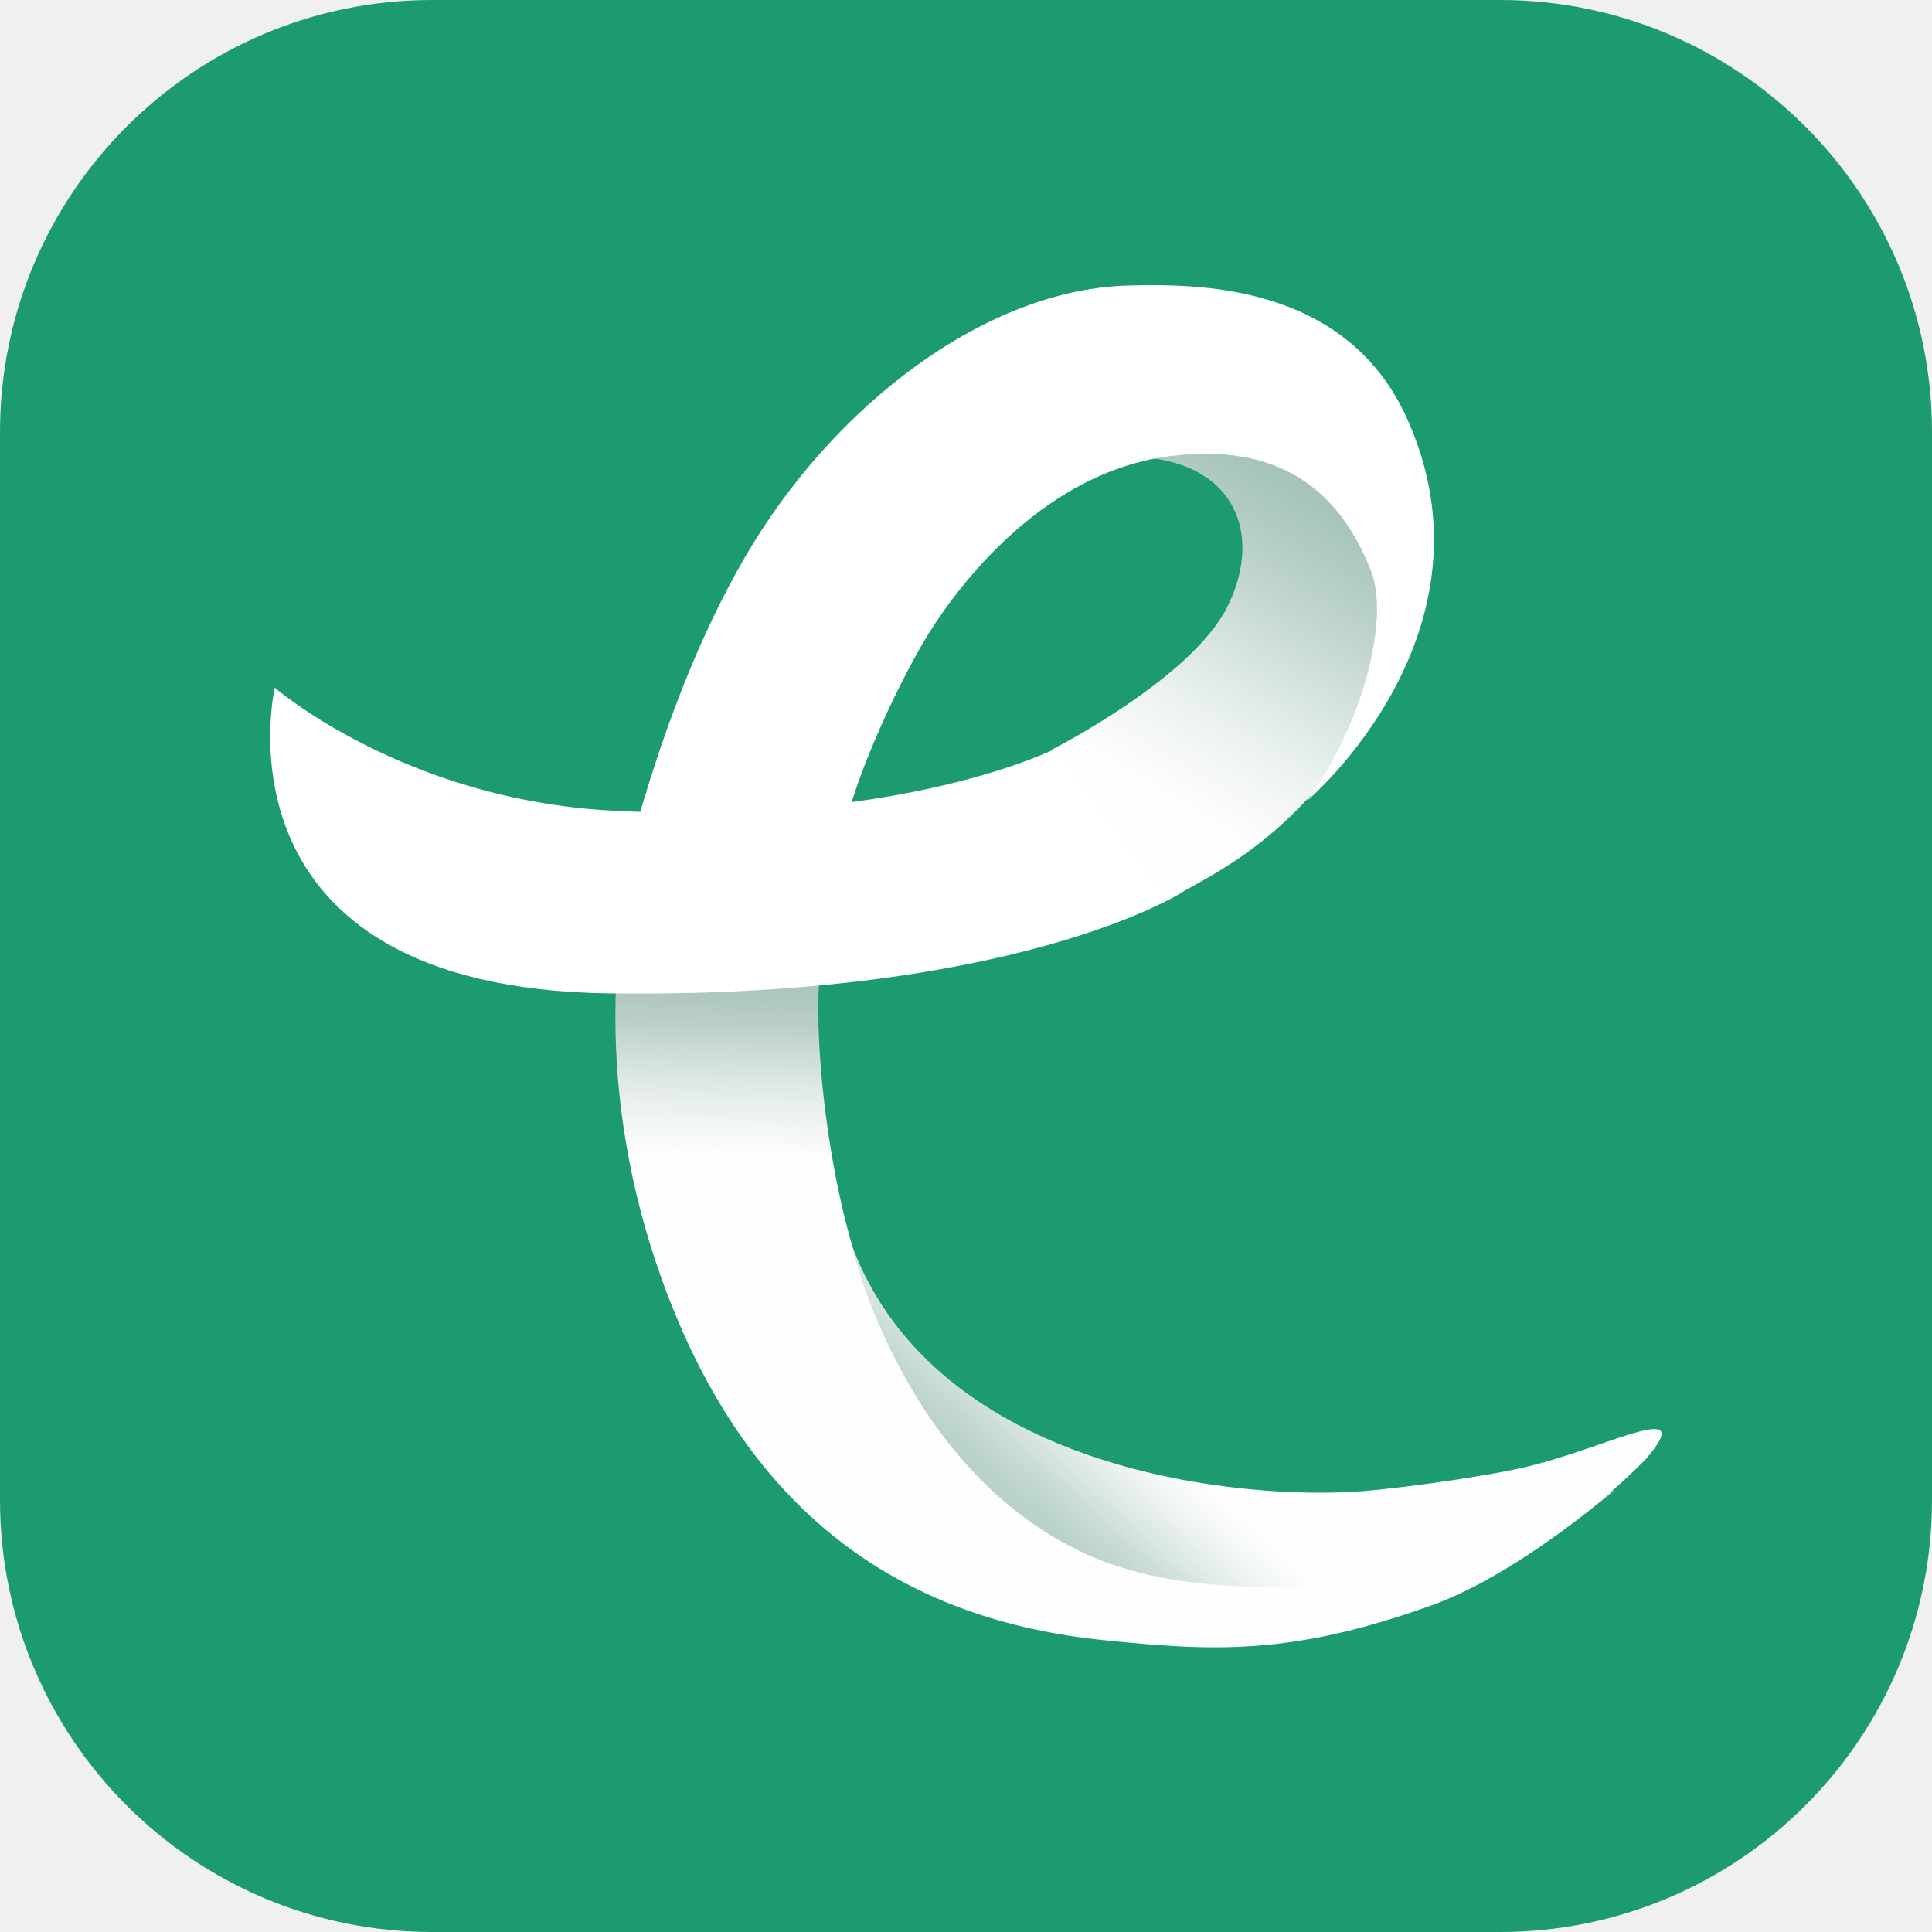
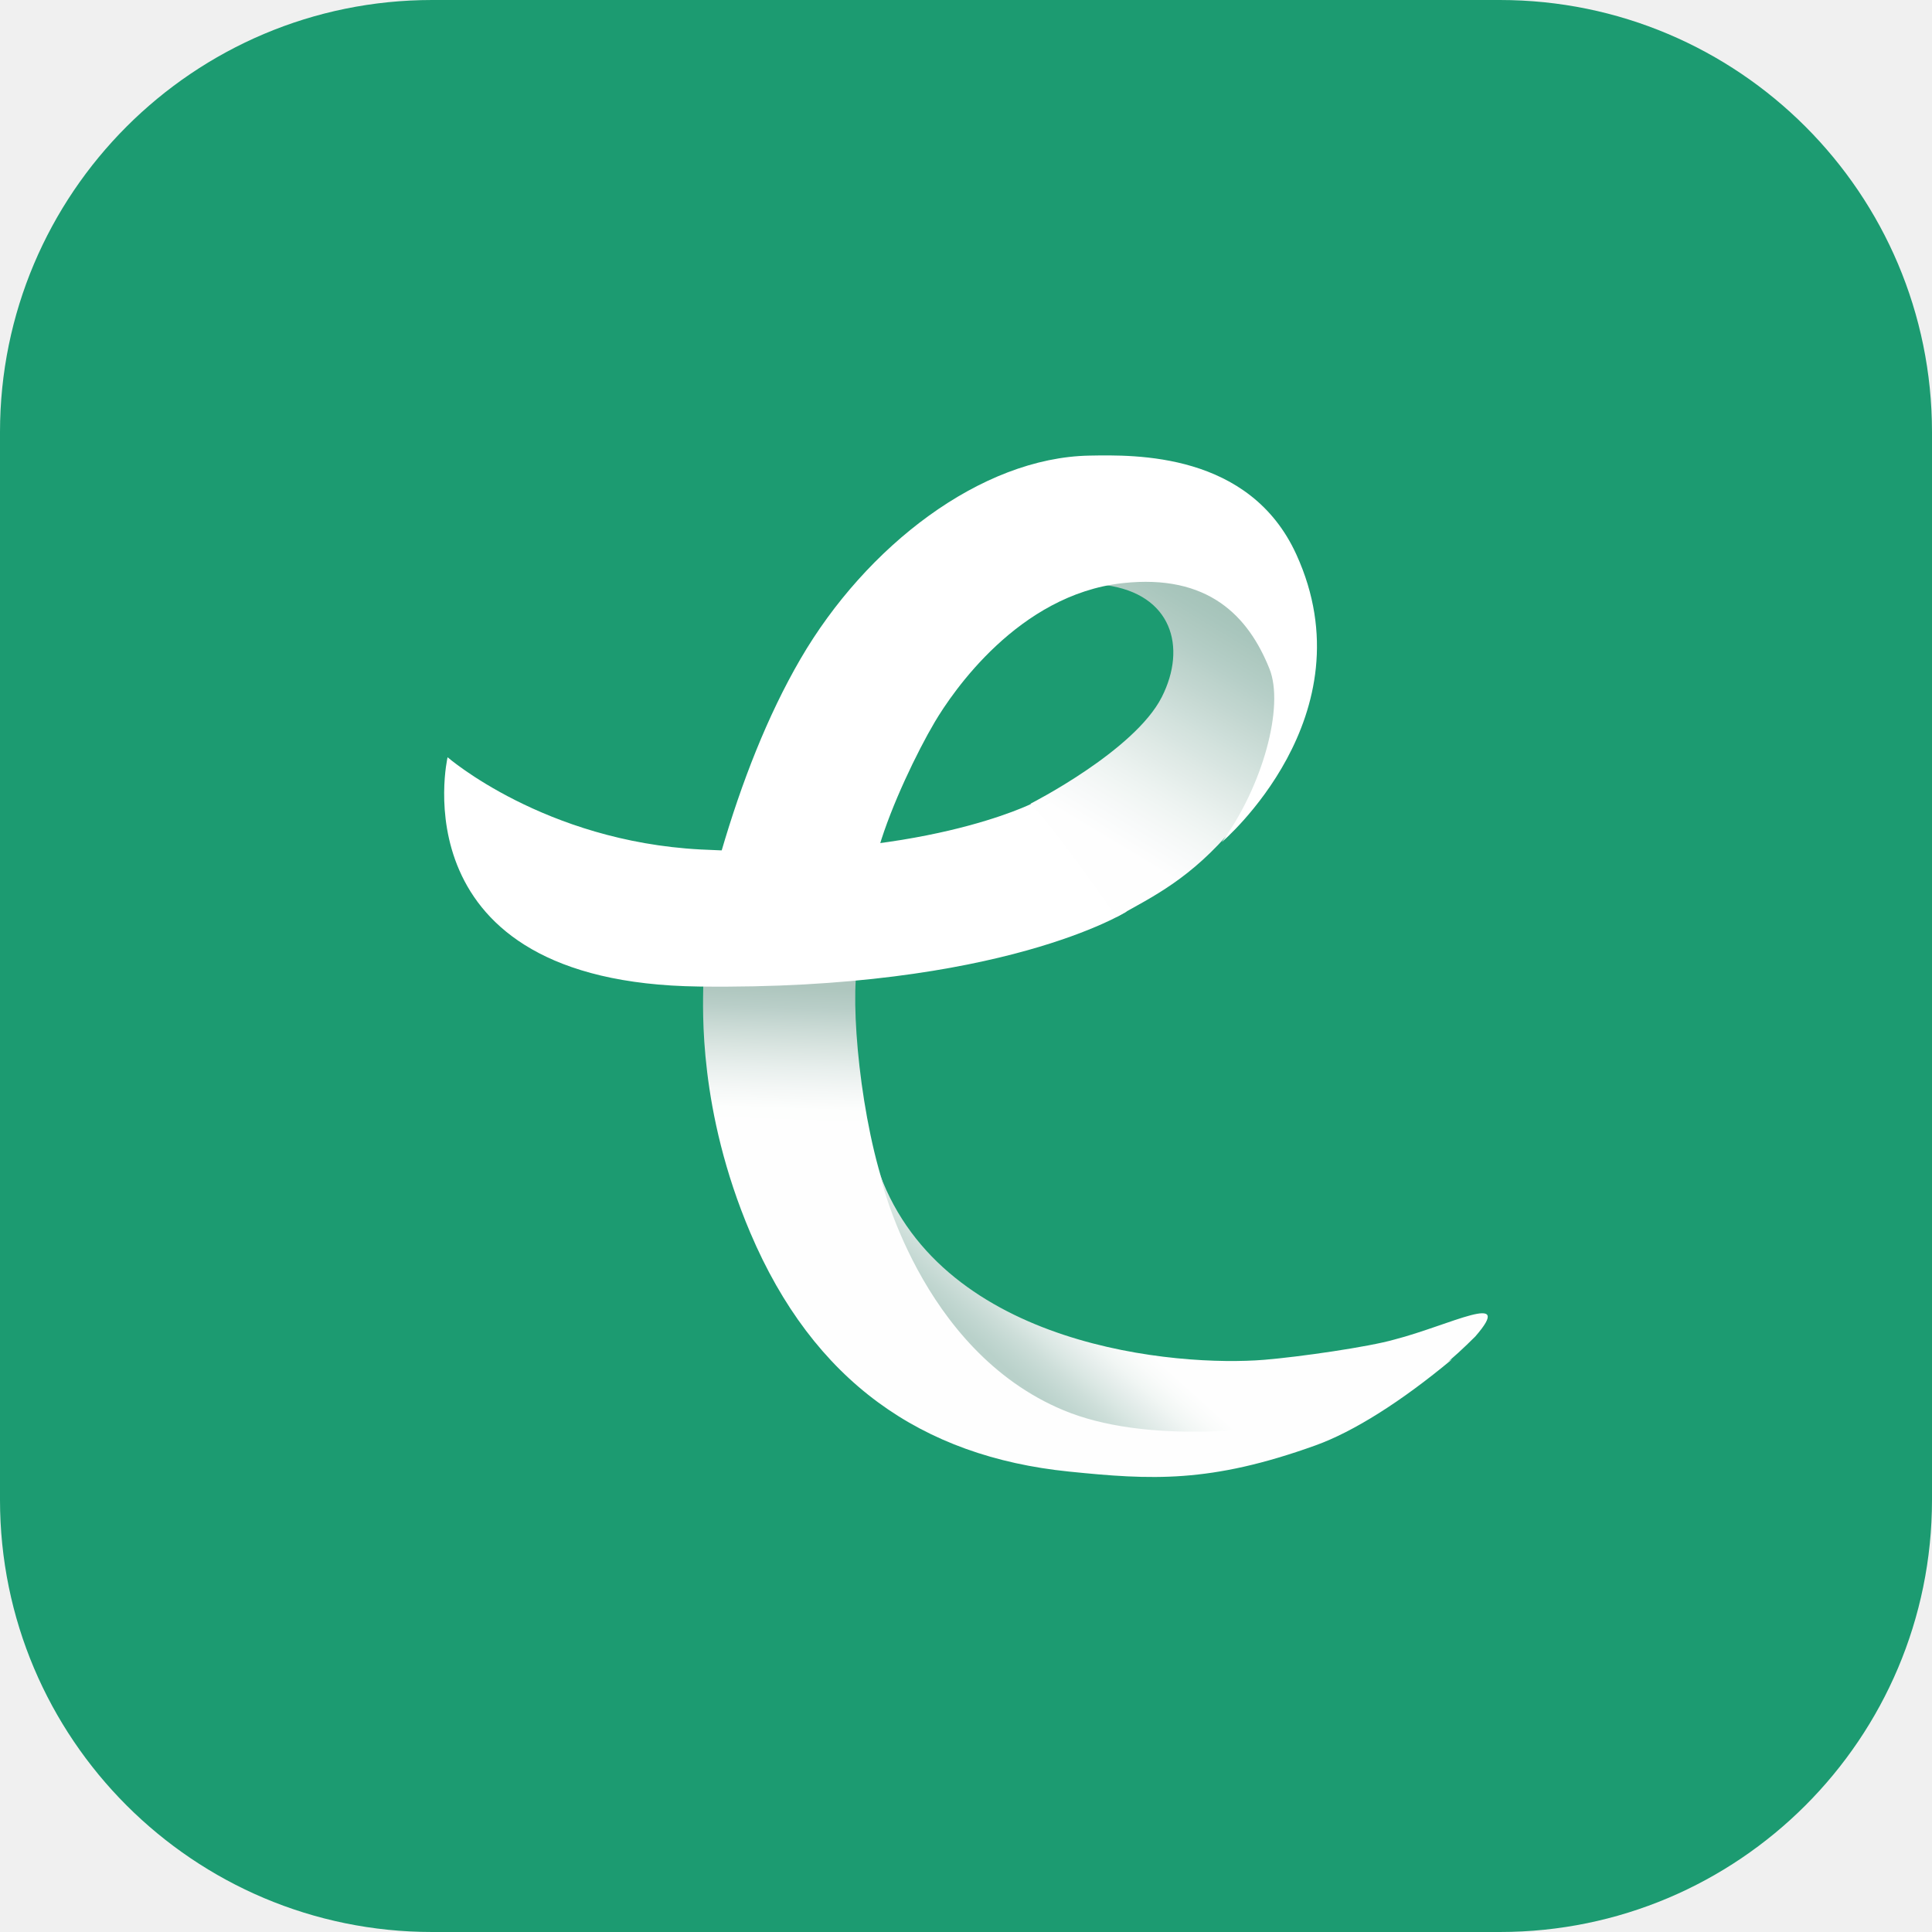
<svg xmlns="http://www.w3.org/2000/svg" viewBox="0 0 1200 1200">
  <defs>
    <linearGradient id="g1" gradientUnits="userSpaceOnUse" x1="-20.69" y1="592.54" x2="-34.78" y2="995.87">
      <stop offset="2.08%" stop-color="#aec6be" />
      <stop offset="6.25%" stop-color="#b9cec8" />
      <stop offset="10.42%" stop-color="#cadad5" />
      <stop offset="14.58%" stop-color="#dae5e1" />
      <stop offset="18.75%" stop-color="#e8efed" />
      <stop offset="22.92%" stop-color="#f4f7f6" />
      <stop offset="27.08%" stop-color="#fdfefd" />
      <stop offset="31.25%" stop-color="#fefefe" />
      <stop offset="35.42%" stop-color="#fefefe" />
      <stop offset="39.58%" stop-color="#fefefe" />
      <stop offset="43.75%" stop-color="#fefefe" />
      <stop offset="47.92%" stop-color="#fefefe" />
      <stop offset="52.08%" stop-color="#fefefe" />
      <stop offset="56.25%" stop-color="#fefefe" />
      <stop offset="60.42%" stop-color="#fefefe" />
      <stop offset="64.58%" stop-color="#fefefe" />
      <stop offset="68.75%" stop-color="#fefefe" />
      <stop offset="72.92%" stop-color="#fefefe" />
      <stop offset="77.08%" stop-color="#fefefe" />
      <stop offset="81.25%" stop-color="#fefefe" />
      <stop offset="85.42%" stop-color="#fefefe" />
      <stop offset="89.58%" stop-color="#fefefe" />
      <stop offset="93.75%" stop-color="#fefefe" />
      <stop offset="97.92%" stop-color="#fefefe" />
    </linearGradient>
    <linearGradient id="g2" gradientUnits="userSpaceOnUse" x1="-184.66" y1="205.08" x2="20.05" y2="-22.27">
      <stop offset="2.08%" stop-color="#b9d1ca" />
      <stop offset="6.25%" stop-color="#c2d7d1" />
      <stop offset="10.42%" stop-color="#cdded9" />
      <stop offset="14.58%" stop-color="#dae7e3" />
      <stop offset="18.75%" stop-color="#e6eeec" />
      <stop offset="22.92%" stop-color="#f1f6f4" />
      <stop offset="27.08%" stop-color="#f9fbfa" />
      <stop offset="31.25%" stop-color="#fefefe" />
      <stop offset="35.42%" stop-color="#fefefe" />
      <stop offset="39.58%" stop-color="#fefefe" />
      <stop offset="43.75%" stop-color="#fefefe" />
      <stop offset="47.92%" stop-color="#fefefe" />
      <stop offset="52.08%" stop-color="#fefefe" />
      <stop offset="56.25%" stop-color="#fefefe" />
      <stop offset="60.42%" stop-color="#fefefe" />
      <stop offset="64.58%" stop-color="#fefefe" />
      <stop offset="68.75%" stop-color="#fefefe" />
      <stop offset="72.92%" stop-color="#fefefe" />
      <stop offset="77.08%" stop-color="#fefefe" />
      <stop offset="81.25%" stop-color="#fefefe" />
      <stop offset="85.42%" stop-color="#fefefe" />
      <stop offset="89.58%" stop-color="#fefefe" />
      <stop offset="93.75%" stop-color="#fefefe" />
      <stop offset="97.92%" stop-color="#fefefe" />
    </linearGradient>
    <linearGradient id="g3" gradientUnits="userSpaceOnUse" x1="83.92" y1="-139.66" x2="-54.73" y2="91.09">
      <stop offset="2.08%" stop-color="#a6c4ba" />
      <stop offset="6.25%" stop-color="#a9c6bd" />
      <stop offset="10.42%" stop-color="#aec9c0" />
      <stop offset="14.58%" stop-color="#b2ccc4" />
      <stop offset="18.75%" stop-color="#b7cfc8" />
      <stop offset="22.92%" stop-color="#bdd3cc" />
      <stop offset="27.08%" stop-color="#c2d6d0" />
      <stop offset="31.25%" stop-color="#c8dad4" />
      <stop offset="35.42%" stop-color="#cdded9" />
      <stop offset="39.58%" stop-color="#d3e2dd" />
      <stop offset="43.75%" stop-color="#d8e5e1" />
      <stop offset="47.92%" stop-color="#dee9e5" />
      <stop offset="52.08%" stop-color="#e3ece9" />
      <stop offset="56.25%" stop-color="#e8f0ed" />
      <stop offset="60.42%" stop-color="#edf3f1" />
      <stop offset="64.58%" stop-color="#f1f6f4" />
      <stop offset="68.75%" stop-color="#f5f8f7" />
      <stop offset="72.92%" stop-color="#f8fafa" />
      <stop offset="77.08%" stop-color="#fbfcfc" />
      <stop offset="81.25%" stop-color="#fefefe" />
      <stop offset="85.42%" stop-color="#fefefe" />
      <stop offset="89.58%" stop-color="#fefefe" />
      <stop offset="93.75%" stop-color="#fefefe" />
      <stop offset="97.92%" stop-color="#fefefe" />
    </linearGradient>
  </defs>
  <rect width="1200" height="1200" rx="268.44" fill="#1c9b71" />
-   <path fill="url(#g1)" d="M544.4 813.14C518.5 762.57 505.6 660.1 508.71 611.29C472.79 613 413.99 617.42 382.41 616.27C382.22 635.82 378.23 719.33 421.35 820.88C473.63 943.99 563.08 1006.25 685.26 1018.69C753.22 1025.61 801.95 1028.5 889.46 997C920.8 985.72 960.39 960.84 1002.49 925.75C938.38 959.6 821.55 992.04 739.44 977.11C601.97 952.13 575.77 877.06 544.4 813.14Z" />
-   <path fill="url(#g2)" d="M954.79 909.35C933.68 915.43 876.27 923.72 846.92 926.13C775.59 931.98 581.76 916.41 528.59 772.29C528.59 772.29 561.3 918.26 680.9 967.97C746.61 995.29 847.22 987.2 921.16 968.84C955.55 960.31 982.72 945.87 1021.81 906.78C1055.19 868.35 1000.5 897.55 954.79 909.35Z" />
-   <path fill="#ffffff" d="M170.67 427.13C170.67 427.13 127.38 613.79 378.8 617C630.22 620.21 732.99 554.92 732.99 554.92C732.99 554.92 655.63 464.98 655.63 464.98C655.63 464.98 561.3 513.12 380.01 503.49C250.77 496.63 170.67 427.13 170.67 427.13Z" />
-   <path fill="url(#g3)" d="M724.67 559.42C755.25 542.24 785.89 527.93 822.14 484.82C847.41 454.77 856.85 410.4 857.66 388.36C859.96 325.21 801.75 261.98 715.58 284.57C770.34 291.87 783.11 335.73 762.2 377.17C739.66 421.82 653.42 465.58 653.42 465.58C671.91 483.64 724.67 559.42 724.67 559.42Z" />
-   <path fill="#ffffff" d="M811.8 497.45C811.8 497.45 934.8 393.26 873.57 259.16C834.93 174.54 740.12 176.63 702.25 177.31C612.35 178.93 517.2 252.36 462.87 345.81C435.47 392.92 414.11 447.99 397.33 505.45C441.34 507.59 471.95 507.95 528.03 501.38C538.11 467.21 559.4 422.82 574.15 397.91C588.89 373.02 643.51 292.53 729.44 282.96C800.9 275 833.96 310.55 851.32 353.89C863.79 384.99 845.75 451.17 811.8 497.45Z" />
+   <g transform="translate(600 600) scale(0.75) translate(-600 -600)">
+     <path fill="url(#g1)" d="M544.4 813.14C518.5 762.57 505.6 660.1 508.71 611.29C472.79 613 413.99 617.42 382.41 616.27C382.22 635.82 378.23 719.33 421.35 820.88C473.63 943.99 563.08 1006.25 685.26 1018.69C753.22 1025.61 801.95 1028.5 889.46 997C920.8 985.72 960.39 960.84 1002.49 925.75C938.38 959.6 821.55 992.04 739.44 977.11C601.97 952.13 575.77 877.06 544.4 813.14Z" />
+     <path fill="url(#g2)" d="M954.79 909.35C933.68 915.43 876.27 923.72 846.92 926.13C775.59 931.98 581.76 916.41 528.59 772.29C528.59 772.29 561.3 918.26 680.9 967.97C746.61 995.29 847.22 987.2 921.16 968.84C955.55 960.31 982.72 945.87 1021.81 906.78C1055.19 868.35 1000.5 897.55 954.79 909.35Z" />
+     <path fill="#ffffff" d="M170.67 427.13C170.67 427.13 127.38 613.79 378.8 617C630.22 620.21 732.99 554.92 732.99 554.92C732.99 554.92 655.63 464.98 655.63 464.98C655.63 464.98 561.3 513.12 380.01 503.49C250.77 496.63 170.67 427.13 170.67 427.13Z" />
+     <path fill="url(#g3)" d="M724.67 559.42C755.25 542.24 785.89 527.93 822.14 484.82C847.41 454.77 856.85 410.4 857.66 388.36C859.96 325.21 801.75 261.98 715.58 284.57C770.34 291.87 783.11 335.73 762.2 377.17C739.66 421.82 653.42 465.58 653.42 465.58C671.91 483.64 724.67 559.42 724.67 559.42Z" />
+     <path fill="#ffffff" d="M811.8 497.45C811.8 497.45 934.8 393.26 873.57 259.16C834.93 174.54 740.12 176.63 702.25 177.31C612.35 178.93 517.2 252.36 462.87 345.81C435.47 392.92 414.11 447.99 397.33 505.45C441.34 507.59 471.95 507.95 528.03 501.38C538.11 467.21 559.4 422.82 574.15 397.91C588.89 373.02 643.51 292.53 729.44 282.96C800.9 275 833.96 310.55 851.32 353.89C863.79 384.99 845.75 451.17 811.8 497.45Z" />
+   </g>
</svg>
